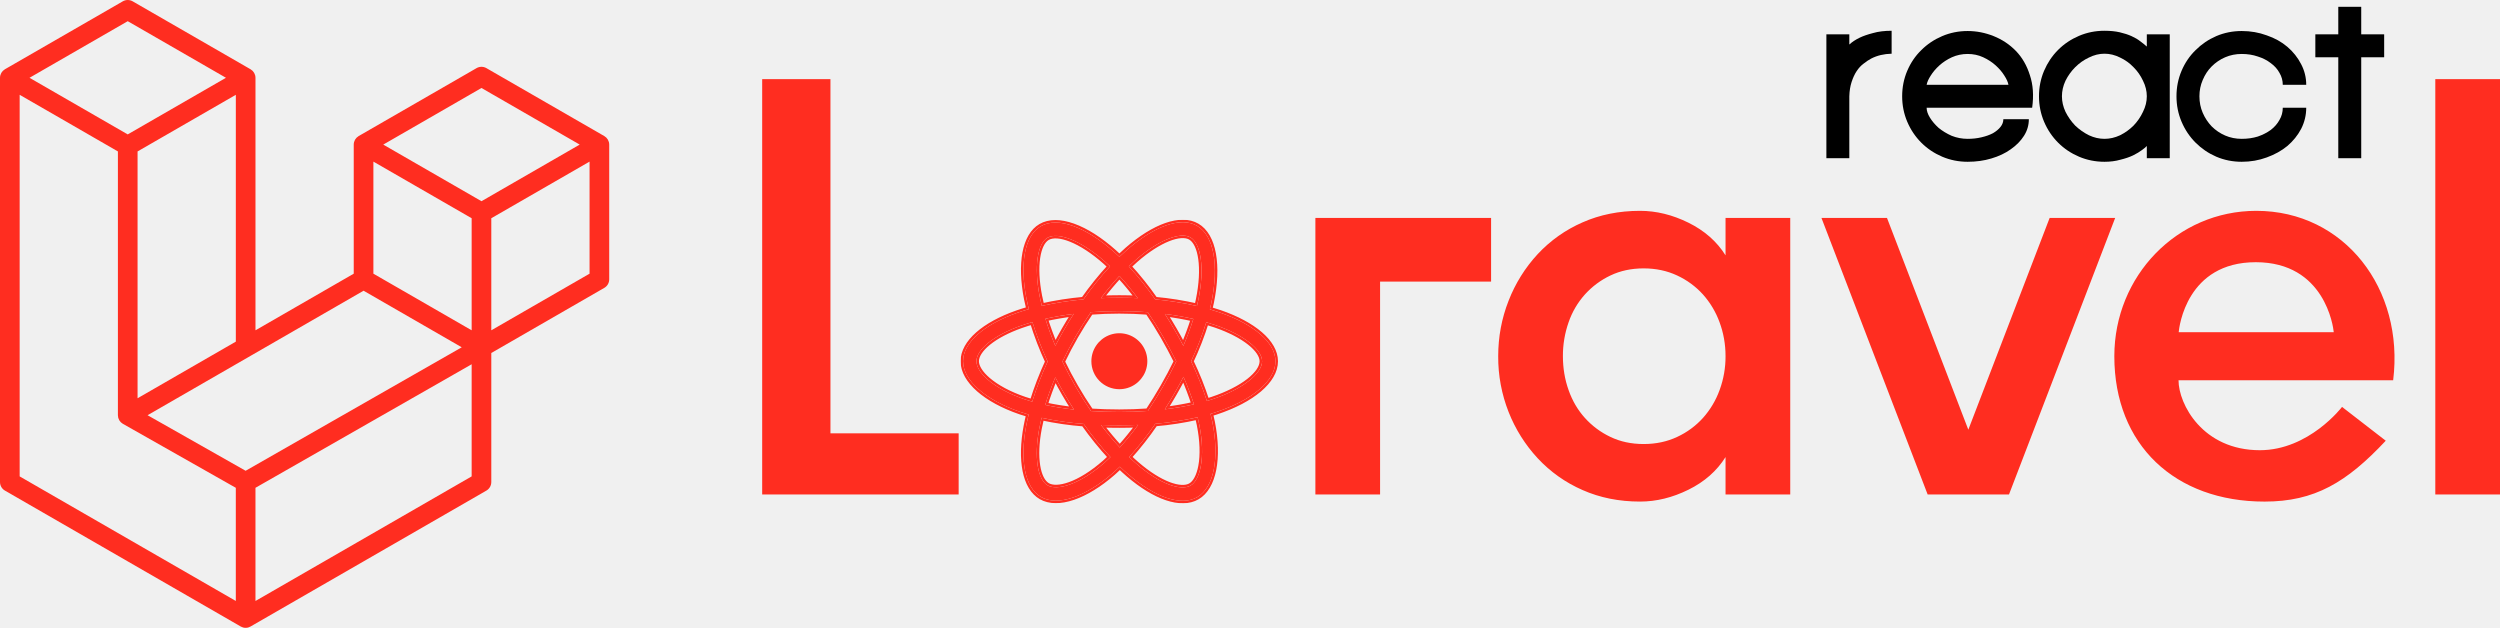
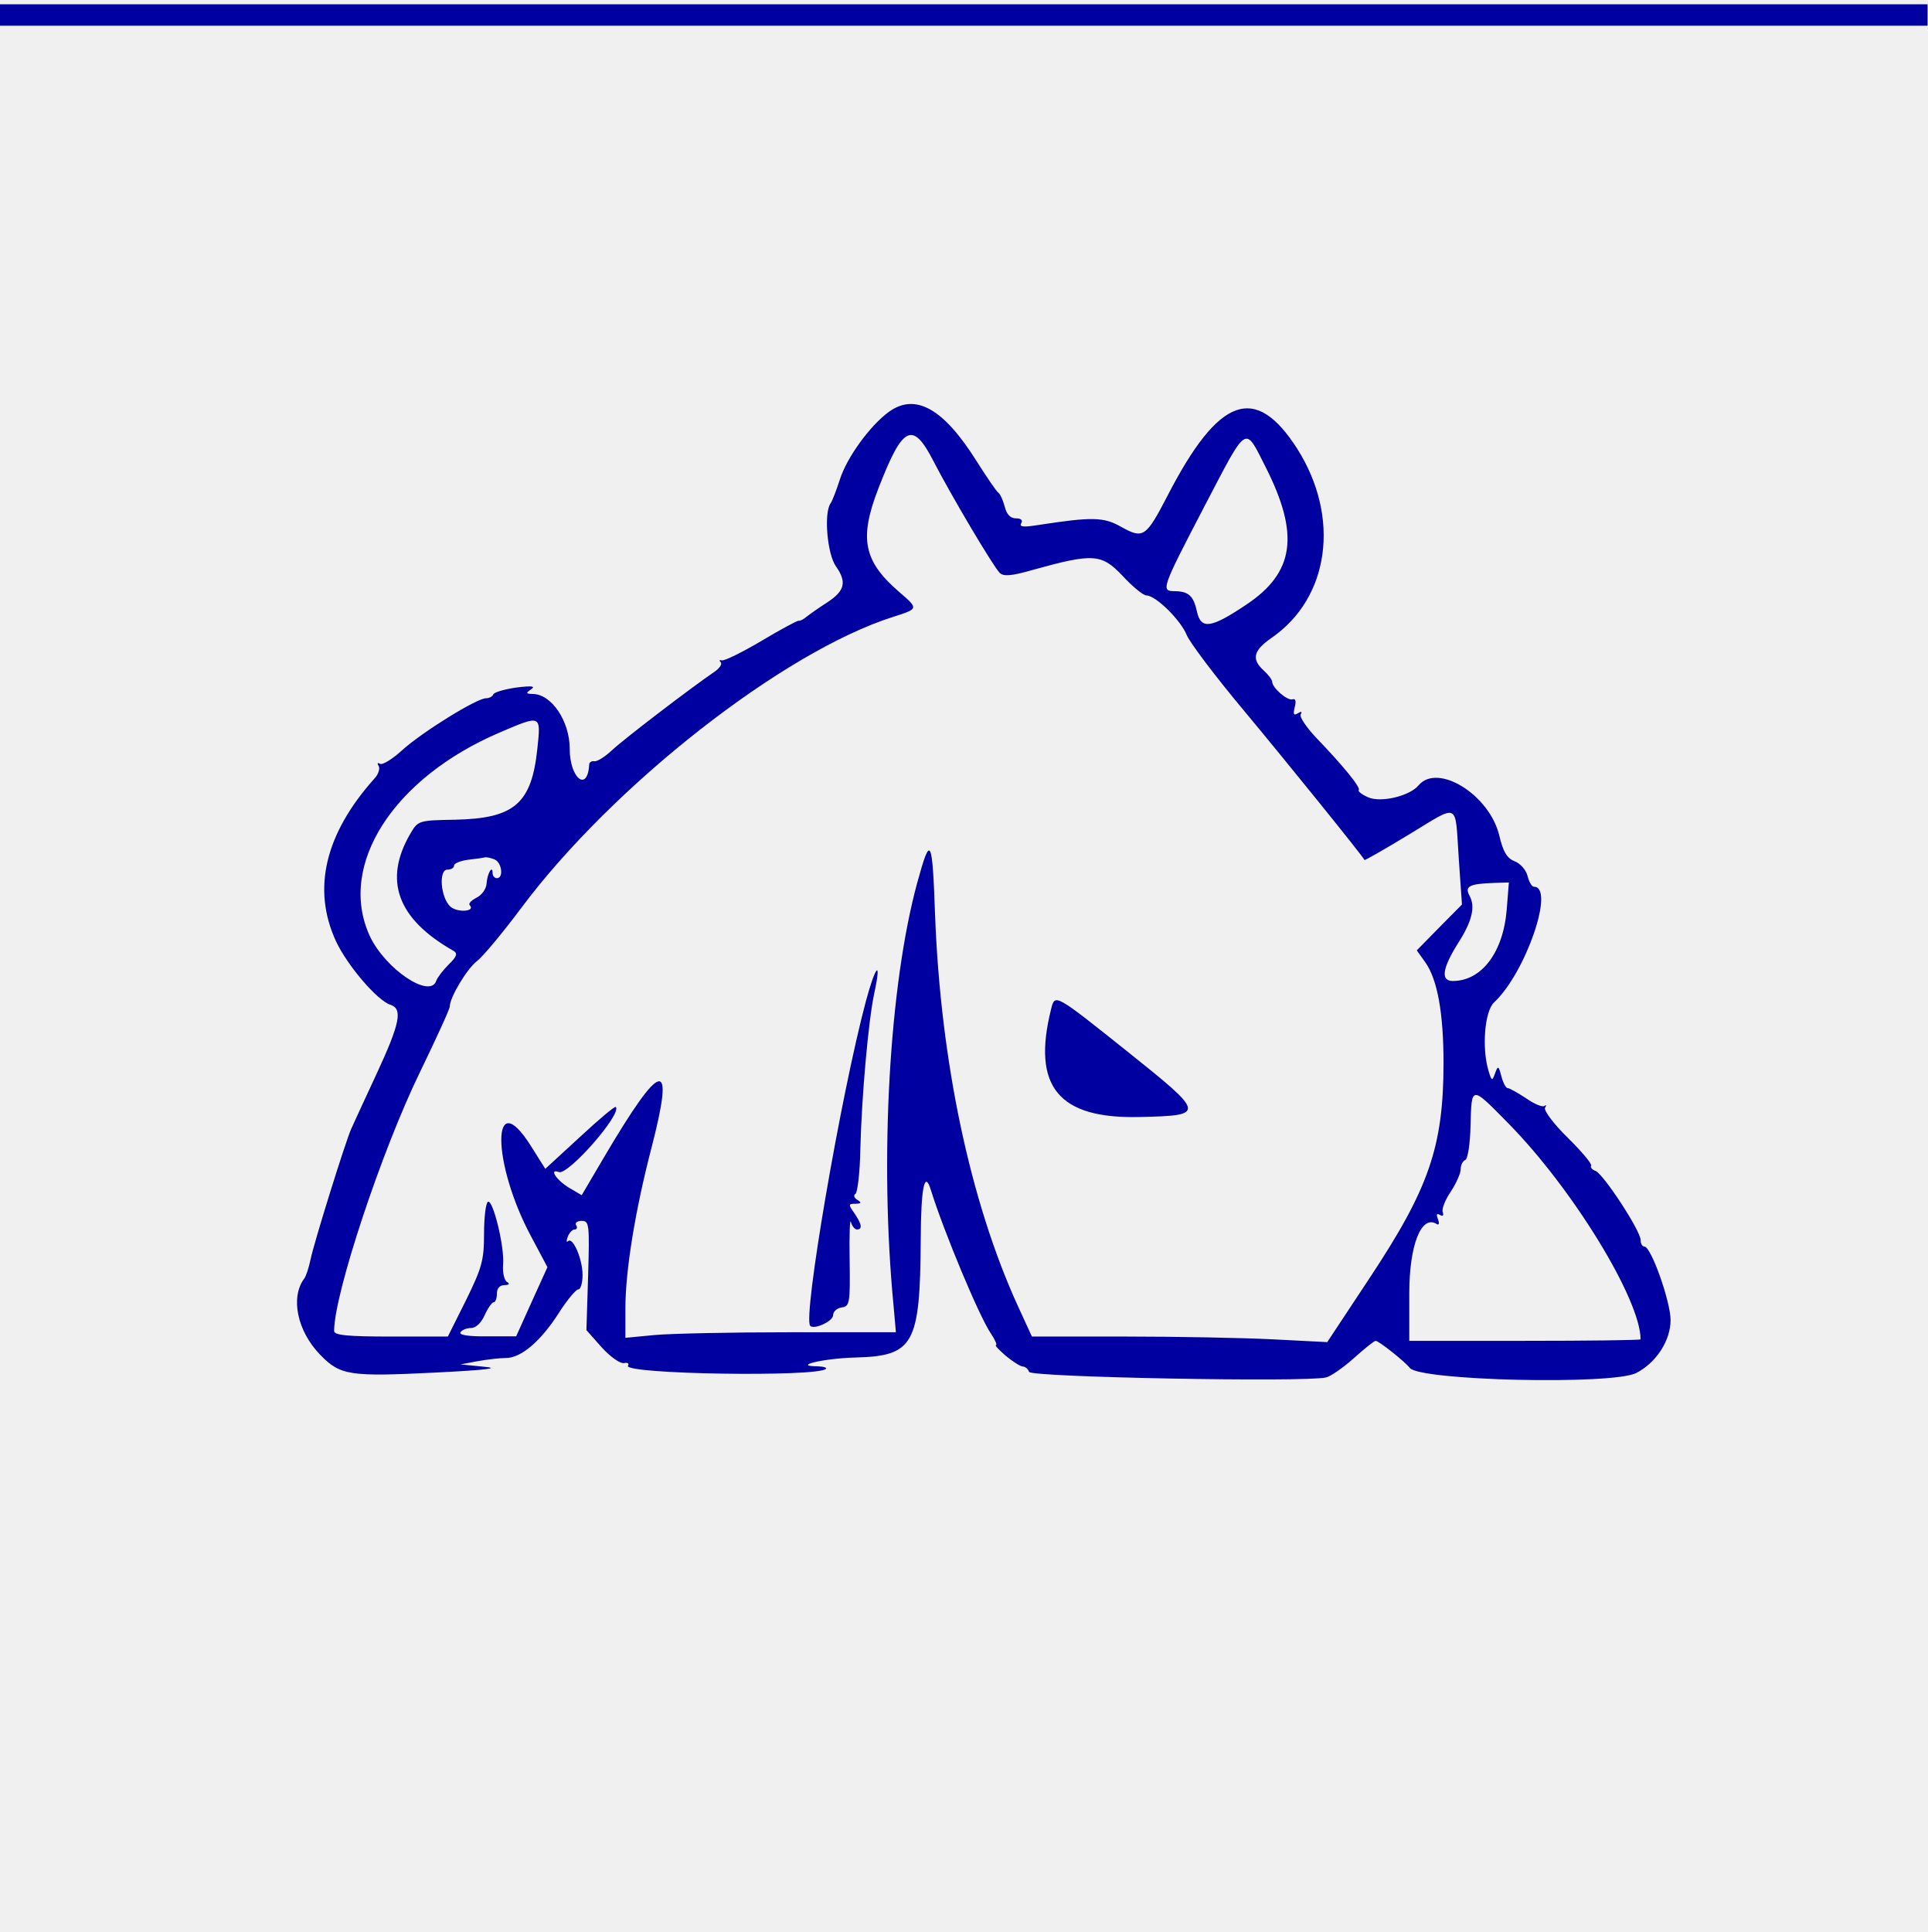
- <svg xmlns="http://www.w3.org/2000/svg" width="1991" height="500" viewBox="0 0 1991 500" fill="none">
-   <mask id="path-1-outside-1_1_7" maskUnits="userSpaceOnUse" x="765" y="175" width="253" height="226" fill="black">
-     <rect fill="white" x="765" y="175" width="253" height="226" />
-     <path d="M971.537 248.894C968.887 247.988 966.217 247.145 963.529 246.365C963.975 244.551 964.386 242.726 964.763 240.892C970.827 211.403 966.862 187.646 953.33 179.825C940.374 172.321 919.125 180.141 897.69 198.84C895.582 200.685 893.518 202.585 891.496 204.541C890.149 203.242 888.767 201.97 887.35 200.727C864.884 180.732 842.365 172.31 828.849 180.157C815.893 187.677 812.042 210.009 817.499 237.958C818.045 240.722 818.658 243.474 819.339 246.214C816.152 247.121 813.073 248.09 810.13 249.117C783.823 258.316 767 272.739 767 287.696C767 303.15 785.056 318.646 812.488 328.042C814.713 328.799 816.959 329.502 819.225 330.152C818.489 333.085 817.838 336.051 817.271 339.05C812.089 366.518 816.131 388.321 829.062 395.795C842.417 403.511 864.822 395.582 886.661 376.458C888.389 374.945 890.116 373.347 891.844 371.664C894.027 373.775 896.273 375.824 898.581 377.811C919.726 396.043 940.607 403.408 953.517 395.914C966.862 388.171 971.2 364.746 965.566 336.246C965.134 334.07 964.637 331.848 964.074 329.582C965.649 329.115 967.192 328.633 968.702 328.136C997.206 318.667 1015.78 303.358 1015.78 287.711C1015.76 272.682 998.403 258.165 971.537 248.894ZM904.681 206.873C923.043 190.854 940.208 184.531 948.033 189.05C956.362 193.865 959.601 213.279 954.367 238.741C954.021 240.399 953.648 242.053 953.247 243.701C942.289 241.208 931.177 239.449 919.985 238.435C913.577 229.204 906.553 220.417 898.959 212.133C900.818 210.33 902.722 208.576 904.671 206.873H904.681ZM840.453 300.476C842.702 304.829 845.053 309.129 847.507 313.376C850.005 317.708 852.608 321.977 855.317 326.182C847.616 325.345 839.963 324.111 832.389 322.487C834.586 315.376 837.292 307.991 840.453 300.476ZM840.453 275.429C837.343 268.074 834.711 260.84 832.55 253.853C839.65 252.262 847.216 250.962 855.104 249.977C852.461 254.102 849.918 258.288 847.475 262.534C845.033 266.781 842.687 271.079 840.437 275.429H840.453ZM846.102 287.955C849.377 281.124 852.905 274.425 856.685 267.857C860.461 261.292 864.481 254.878 868.745 248.614C876.146 248.054 883.733 247.759 891.398 247.759C899.063 247.759 906.697 248.054 914.093 248.619C918.311 254.869 922.307 261.261 926.08 267.795C929.853 274.328 933.427 280.996 936.803 287.799C933.472 294.654 929.906 301.381 926.106 307.981C922.336 314.545 918.363 320.978 914.186 327.281C906.801 327.799 899.156 328.084 891.382 328.084C883.609 328.084 876.109 327.84 868.859 327.369C864.564 321.084 860.511 314.642 856.7 308.043C852.89 301.444 849.352 294.748 846.087 287.955H846.102ZM935.305 313.303C937.81 308.957 940.215 304.553 942.519 300.093C945.678 307.255 948.467 314.576 950.874 322.025C943.21 323.751 935.462 325.074 927.661 325.99C930.293 321.813 932.842 317.584 935.305 313.303ZM942.416 275.434C940.121 271.063 937.736 266.744 935.258 262.477C932.84 258.269 930.319 254.113 927.697 250.008C935.632 251.013 943.245 252.35 950.381 253.983C948.087 261.262 945.428 268.421 942.416 275.434ZM891.502 219.747C896.677 225.401 901.563 231.314 906.143 237.461C896.347 236.994 886.545 236.994 876.736 237.461C881.572 231.066 886.521 225.131 891.502 219.747ZM834.198 189.366C842.521 184.536 860.924 191.439 880.323 208.682C881.561 209.786 882.81 210.941 884.054 212.139C876.422 220.421 869.348 229.201 862.878 238.42C851.711 239.426 840.621 241.157 829.678 243.602C829.046 241.059 828.476 238.499 827.968 235.922C823.278 211.962 826.382 193.901 834.198 189.366ZM822.065 319.89C819.992 319.299 817.945 318.658 815.924 317.967C803.796 313.821 793.779 308.411 786.901 302.518C780.744 297.237 777.624 291.966 777.624 287.696C777.624 278.621 791.13 267.043 813.654 259.191C816.483 258.207 819.337 257.307 822.215 256.491C825.561 267.242 829.612 277.759 834.343 287.976C829.555 298.333 825.454 308.994 822.065 319.89ZM879.659 368.436C870.004 376.894 860.333 382.89 851.808 385.911C844.148 388.622 838.048 388.7 834.363 386.569C826.517 382.035 823.252 364.523 827.704 341.035C828.232 338.271 828.837 335.507 829.518 332.743C840.57 335.124 851.771 336.75 863.044 337.609C869.577 346.876 876.71 355.706 884.396 364.041C882.852 365.559 881.271 367.021 879.659 368.436ZM891.797 356.402C886.76 350.955 881.732 344.927 876.83 338.449C881.594 338.636 886.445 338.729 891.382 338.729C896.451 338.729 901.468 338.62 906.412 338.397C901.849 344.643 896.971 350.652 891.797 356.402ZM956.331 371.219C954.849 379.221 951.869 384.559 948.184 386.694C940.342 391.244 923.577 385.331 905.5 369.736C903.427 367.954 901.354 366.041 899.244 364.036C906.781 355.668 913.747 346.803 920.094 337.501C931.429 336.54 942.685 334.8 953.781 332.292C954.289 334.344 954.738 336.355 955.128 338.325C957.621 350.918 957.979 362.31 956.331 371.219ZM965.349 318.024C963.991 318.475 962.591 318.911 961.171 319.336C957.692 308.535 953.483 297.983 948.572 287.753C953.299 277.659 957.343 267.26 960.679 256.626C963.224 257.367 965.696 258.145 968.075 258.969C991.096 266.908 1005.14 278.663 1005.14 287.696C1005.14 297.335 989.971 309.846 965.349 318.024Z" />
-   </mask>
-   <path d="M971.537 248.894C968.887 247.988 966.217 247.145 963.529 246.365C963.975 244.551 964.386 242.726 964.763 240.892C970.827 211.403 966.862 187.646 953.33 179.825C940.374 172.321 919.125 180.141 897.69 198.84C895.582 200.685 893.518 202.585 891.496 204.541C890.149 203.242 888.767 201.97 887.35 200.727C864.884 180.732 842.365 172.31 828.849 180.157C815.893 187.677 812.042 210.009 817.499 237.958C818.045 240.722 818.658 243.474 819.339 246.214C816.152 247.121 813.073 248.09 810.13 249.117C783.823 258.316 767 272.739 767 287.696C767 303.15 785.056 318.646 812.488 328.042C814.713 328.799 816.959 329.502 819.225 330.152C818.489 333.085 817.838 336.051 817.271 339.05C812.089 366.518 816.131 388.321 829.062 395.795C842.417 403.511 864.822 395.582 886.661 376.458C888.389 374.945 890.116 373.347 891.844 371.664C894.027 373.775 896.273 375.824 898.581 377.811C919.726 396.043 940.607 403.408 953.517 395.914C966.862 388.171 971.2 364.746 965.566 336.246C965.134 334.07 964.637 331.848 964.074 329.582C965.649 329.115 967.192 328.633 968.702 328.136C997.206 318.667 1015.78 303.358 1015.78 287.711C1015.76 272.682 998.403 258.165 971.537 248.894ZM904.681 206.873C923.043 190.854 940.208 184.531 948.033 189.05C956.362 193.865 959.601 213.279 954.367 238.741C954.021 240.399 953.648 242.053 953.247 243.701C942.289 241.208 931.177 239.449 919.985 238.435C913.577 229.204 906.553 220.417 898.959 212.133C900.818 210.33 902.722 208.576 904.671 206.873H904.681ZM840.453 300.476C842.702 304.829 845.053 309.129 847.507 313.376C850.005 317.708 852.608 321.977 855.317 326.182C847.616 325.345 839.963 324.111 832.389 322.487C834.586 315.376 837.292 307.991 840.453 300.476ZM840.453 275.429C837.343 268.074 834.711 260.84 832.55 253.853C839.65 252.262 847.216 250.962 855.104 249.977C852.461 254.102 849.918 258.288 847.475 262.534C845.033 266.781 842.687 271.079 840.437 275.429H840.453ZM846.102 287.955C849.377 281.124 852.905 274.425 856.685 267.857C860.461 261.292 864.481 254.878 868.745 248.614C876.146 248.054 883.733 247.759 891.398 247.759C899.063 247.759 906.697 248.054 914.093 248.619C918.311 254.869 922.307 261.261 926.08 267.795C929.853 274.328 933.427 280.996 936.803 287.799C933.472 294.654 929.906 301.381 926.106 307.981C922.336 314.545 918.363 320.978 914.186 327.281C906.801 327.799 899.156 328.084 891.382 328.084C883.609 328.084 876.109 327.84 868.859 327.369C864.564 321.084 860.511 314.642 856.7 308.043C852.89 301.444 849.352 294.748 846.087 287.955H846.102ZM935.305 313.303C937.81 308.957 940.215 304.553 942.519 300.093C945.678 307.255 948.467 314.576 950.874 322.025C943.21 323.751 935.462 325.074 927.661 325.99C930.293 321.813 932.842 317.584 935.305 313.303ZM942.416 275.434C940.121 271.063 937.736 266.744 935.258 262.477C932.84 258.269 930.319 254.113 927.697 250.008C935.632 251.013 943.245 252.35 950.381 253.983C948.087 261.262 945.428 268.421 942.416 275.434ZM891.502 219.747C896.677 225.401 901.563 231.314 906.143 237.461C896.347 236.994 886.545 236.994 876.736 237.461C881.572 231.066 886.521 225.131 891.502 219.747ZM834.198 189.366C842.521 184.536 860.924 191.439 880.323 208.682C881.561 209.786 882.81 210.941 884.054 212.139C876.422 220.421 869.348 229.201 862.878 238.42C851.711 239.426 840.621 241.157 829.678 243.602C829.046 241.059 828.476 238.499 827.968 235.922C823.278 211.962 826.382 193.901 834.198 189.366ZM822.065 319.89C819.992 319.299 817.945 318.658 815.924 317.967C803.796 313.821 793.779 308.411 786.901 302.518C780.744 297.237 777.624 291.966 777.624 287.696C777.624 278.621 791.13 267.043 813.654 259.191C816.483 258.207 819.337 257.307 822.215 256.491C825.561 267.242 829.612 277.759 834.343 287.976C829.555 298.333 825.454 308.994 822.065 319.89ZM879.659 368.436C870.004 376.894 860.333 382.89 851.808 385.911C844.148 388.622 838.048 388.7 834.363 386.569C826.517 382.035 823.252 364.523 827.704 341.035C828.232 338.271 828.837 335.507 829.518 332.743C840.57 335.124 851.771 336.75 863.044 337.609C869.577 346.876 876.71 355.706 884.396 364.041C882.852 365.559 881.271 367.021 879.659 368.436ZM891.797 356.402C886.76 350.955 881.732 344.927 876.83 338.449C881.594 338.636 886.445 338.729 891.382 338.729C896.451 338.729 901.468 338.62 906.412 338.397C901.849 344.643 896.971 350.652 891.797 356.402ZM956.331 371.219C954.849 379.221 951.869 384.559 948.184 386.694C940.342 391.244 923.577 385.331 905.5 369.736C903.427 367.954 901.354 366.041 899.244 364.036C906.781 355.668 913.747 346.803 920.094 337.501C931.429 336.54 942.685 334.8 953.781 332.292C954.289 334.344 954.738 336.355 955.128 338.325C957.621 350.918 957.979 362.31 956.331 371.219ZM965.349 318.024C963.991 318.475 962.591 318.911 961.171 319.336C957.692 308.535 953.483 297.983 948.572 287.753C953.299 277.659 957.343 267.26 960.679 256.626C963.224 257.367 965.696 258.145 968.075 258.969C991.096 266.908 1005.14 278.663 1005.14 287.696C1005.14 297.335 989.971 309.846 965.349 318.024Z" fill="#FF2D20" />
-   <path d="M971.537 248.894C968.887 247.988 966.217 247.145 963.529 246.365C963.975 244.551 964.386 242.726 964.763 240.892C970.827 211.403 966.862 187.646 953.33 179.825C940.374 172.321 919.125 180.141 897.69 198.84C895.582 200.685 893.518 202.585 891.496 204.541C890.149 203.242 888.767 201.97 887.35 200.727C864.884 180.732 842.365 172.31 828.849 180.157C815.893 187.677 812.042 210.009 817.499 237.958C818.045 240.722 818.658 243.474 819.339 246.214C816.152 247.121 813.073 248.09 810.13 249.117C783.823 258.316 767 272.739 767 287.696C767 303.15 785.056 318.646 812.488 328.042C814.713 328.799 816.959 329.502 819.225 330.152C818.489 333.085 817.838 336.051 817.271 339.05C812.089 366.518 816.131 388.321 829.062 395.795C842.417 403.511 864.822 395.582 886.661 376.458C888.389 374.945 890.116 373.347 891.844 371.664C894.027 373.775 896.273 375.824 898.581 377.811C919.726 396.043 940.607 403.408 953.517 395.914C966.862 388.171 971.2 364.746 965.566 336.246C965.134 334.07 964.637 331.848 964.074 329.582C965.649 329.115 967.192 328.633 968.702 328.136C997.206 318.667 1015.78 303.358 1015.78 287.711C1015.76 272.682 998.403 258.165 971.537 248.894ZM904.681 206.873C923.043 190.854 940.208 184.531 948.033 189.05C956.362 193.865 959.601 213.279 954.367 238.741C954.021 240.399 953.648 242.053 953.247 243.701C942.289 241.208 931.177 239.449 919.985 238.435C913.577 229.204 906.553 220.417 898.959 212.133C900.818 210.33 902.722 208.576 904.671 206.873H904.681ZM840.453 300.476C842.702 304.829 845.053 309.129 847.507 313.376C850.005 317.708 852.608 321.977 855.317 326.182C847.616 325.345 839.963 324.111 832.389 322.487C834.586 315.376 837.292 307.991 840.453 300.476ZM840.453 275.429C837.343 268.074 834.711 260.84 832.55 253.853C839.65 252.262 847.216 250.962 855.104 249.977C852.461 254.102 849.918 258.288 847.475 262.534C845.033 266.781 842.687 271.079 840.437 275.429H840.453ZM846.102 287.955C849.377 281.124 852.905 274.425 856.685 267.857C860.461 261.292 864.481 254.878 868.745 248.614C876.146 248.054 883.733 247.759 891.398 247.759C899.063 247.759 906.697 248.054 914.093 248.619C918.311 254.869 922.307 261.261 926.08 267.795C929.853 274.328 933.427 280.996 936.803 287.799C933.472 294.654 929.906 301.381 926.106 307.981C922.336 314.545 918.363 320.978 914.186 327.281C906.801 327.799 899.156 328.084 891.382 328.084C883.609 328.084 876.109 327.84 868.859 327.369C864.564 321.084 860.511 314.642 856.7 308.043C852.89 301.444 849.352 294.748 846.087 287.955H846.102ZM935.305 313.303C937.81 308.957 940.215 304.553 942.519 300.093C945.678 307.255 948.467 314.576 950.874 322.025C943.21 323.751 935.462 325.074 927.661 325.99C930.293 321.813 932.842 317.584 935.305 313.303ZM942.416 275.434C940.121 271.063 937.736 266.744 935.258 262.477C932.84 258.269 930.319 254.113 927.697 250.008C935.632 251.013 943.245 252.35 950.381 253.983C948.087 261.262 945.428 268.421 942.416 275.434ZM891.502 219.747C896.677 225.401 901.563 231.314 906.143 237.461C896.347 236.994 886.545 236.994 876.736 237.461C881.572 231.066 886.521 225.131 891.502 219.747ZM834.198 189.366C842.521 184.536 860.924 191.439 880.323 208.682C881.561 209.786 882.81 210.941 884.054 212.139C876.422 220.421 869.348 229.201 862.878 238.42C851.711 239.426 840.621 241.157 829.678 243.602C829.046 241.059 828.476 238.499 827.968 235.922C823.278 211.962 826.382 193.901 834.198 189.366ZM822.065 319.89C819.992 319.299 817.945 318.658 815.924 317.967C803.796 313.821 793.779 308.411 786.901 302.518C780.744 297.237 777.624 291.966 777.624 287.696C777.624 278.621 791.13 267.043 813.654 259.191C816.483 258.207 819.337 257.307 822.215 256.491C825.561 267.242 829.612 277.759 834.343 287.976C829.555 298.333 825.454 308.994 822.065 319.89ZM879.659 368.436C870.004 376.894 860.333 382.89 851.808 385.911C844.148 388.622 838.048 388.7 834.363 386.569C826.517 382.035 823.252 364.523 827.704 341.035C828.232 338.271 828.837 335.507 829.518 332.743C840.57 335.124 851.771 336.75 863.044 337.609C869.577 346.876 876.71 355.706 884.396 364.041C882.852 365.559 881.271 367.021 879.659 368.436ZM891.797 356.402C886.76 350.955 881.732 344.927 876.83 338.449C881.594 338.636 886.445 338.729 891.382 338.729C896.451 338.729 901.468 338.62 906.412 338.397C901.849 344.643 896.971 350.652 891.797 356.402ZM956.331 371.219C954.849 379.221 951.869 384.559 948.184 386.694C940.342 391.244 923.577 385.331 905.5 369.736C903.427 367.954 901.354 366.041 899.244 364.036C906.781 355.668 913.747 346.803 920.094 337.501C931.429 336.54 942.685 334.8 953.781 332.292C954.289 334.344 954.738 336.355 955.128 338.325C957.621 350.918 957.979 362.31 956.331 371.219ZM965.349 318.024C963.991 318.475 962.591 318.911 961.171 319.336C957.692 308.535 953.483 297.983 948.572 287.753C953.299 277.659 957.343 267.26 960.679 256.626C963.224 257.367 965.696 258.145 968.075 258.969C991.096 266.908 1005.14 278.663 1005.14 287.696C1005.14 297.335 989.971 309.846 965.349 318.024Z" stroke="#FF2D20" stroke-width="4" mask="url(#path-1-outside-1_1_7)" />
-   <path d="M891.382 309.96C895.793 309.974 900.109 308.679 903.783 306.24C907.457 303.8 910.325 300.324 912.023 296.253C913.721 292.182 914.172 287.699 913.321 283.372C912.469 279.044 910.352 275.066 907.239 271.943C904.125 268.819 900.154 266.689 895.829 265.823C891.504 264.957 887.02 265.394 882.944 267.079C878.867 268.764 875.383 271.62 872.931 275.286C870.479 278.953 869.17 283.264 869.17 287.675C869.164 290.597 869.733 293.492 870.847 296.193C871.96 298.895 873.595 301.351 875.658 303.421C877.72 305.49 880.171 307.133 882.869 308.255C885.567 309.377 888.46 309.957 891.382 309.96Z" fill="#FF2D20" />
-   <path fill-rule="evenodd" clip-rule="evenodd" d="M484.904 113.113C485.084 113.78 485.176 114.467 485.178 115.157V222.481C485.178 223.859 484.815 225.212 484.125 226.404C483.435 227.596 482.443 228.584 481.25 229.27L391.267 281.132V383.926C391.267 386.724 389.782 389.306 387.359 390.715L199.527 498.958C199.097 499.202 198.628 499.359 198.159 499.525C197.984 499.584 197.817 499.691 197.632 499.74C196.319 500.087 194.939 500.087 193.626 499.74C193.411 499.682 193.215 499.564 193.01 499.486C192.58 499.33 192.131 499.193 191.72 498.958L3.928 390.715C2.735 390.029 1.744 389.04 1.054 387.848C0.365 386.656 0.001 385.304 0 383.926L0 61.955C0 61.251 0.098 60.566 0.274 59.901C0.332 59.676 0.469 59.471 0.547 59.246C0.694 58.835 0.831 58.414 1.046 58.033C1.192 57.779 1.407 57.573 1.583 57.338C1.808 57.025 2.013 56.703 2.277 56.429C2.501 56.204 2.795 56.038 3.049 55.842C3.332 55.607 3.586 55.353 3.908 55.167L97.819 1.045C99.008 0.36 100.356 0 101.728 0C103.099 0 104.447 0.36 105.636 1.045L199.537 55.167H199.557C199.869 55.363 200.133 55.607 200.417 55.832C200.671 56.028 200.954 56.204 201.179 56.419C201.452 56.703 201.648 57.025 201.882 57.338C202.048 57.573 202.273 57.779 202.41 58.033C202.635 58.424 202.762 58.835 202.918 59.246C202.996 59.471 203.133 59.676 203.192 59.911C203.371 60.578 203.463 61.265 203.465 61.955V263.055L281.713 217.952V115.148C281.713 114.463 281.81 113.768 281.986 113.113C282.055 112.878 282.182 112.673 282.26 112.448C282.416 112.037 282.553 111.617 282.768 111.235C282.915 110.981 283.13 110.775 283.296 110.541C283.53 110.228 283.726 109.905 283.999 109.631C284.224 109.406 284.507 109.24 284.761 109.044C285.054 108.809 285.309 108.555 285.621 108.369L379.542 54.248C380.73 53.562 382.078 53.201 383.45 53.201C384.822 53.201 386.17 53.562 387.359 54.248L481.26 108.369C481.592 108.565 481.846 108.809 482.139 109.034C482.383 109.23 482.667 109.406 482.891 109.621C483.165 109.905 483.36 110.228 483.595 110.541C483.771 110.775 483.986 110.981 484.123 111.235C484.347 111.617 484.474 112.037 484.631 112.448C484.719 112.673 484.846 112.878 484.904 113.113ZM469.524 217.952V128.705L436.664 147.642L391.267 173.808V263.055L469.534 217.952H469.524ZM375.623 379.397V290.091L330.969 315.621L203.455 388.475V478.622L375.623 379.397ZM15.653 75.503V379.397L187.802 478.612V388.485L97.868 337.532L97.839 337.513L97.8 337.493C97.497 337.317 97.243 337.063 96.959 336.847C96.715 336.652 96.432 336.495 96.217 336.28L96.197 336.251C95.943 336.006 95.767 335.703 95.552 335.429C95.357 335.165 95.122 334.94 94.966 334.666L94.956 334.637C94.78 334.343 94.673 333.991 94.546 333.659C94.419 333.365 94.253 333.091 94.175 332.778C94.077 332.407 94.057 332.006 94.018 331.624C93.979 331.331 93.901 331.037 93.901 330.744V120.606L48.514 94.43L15.653 75.503ZM101.737 16.872L23.5 61.955L101.718 107.039L179.946 61.946L101.718 16.872H101.737ZM142.425 298.23L187.812 272.074V75.503L154.951 94.44L109.554 120.606V317.177L142.425 298.23ZM383.45 70.074L305.222 115.157L383.45 160.241L461.668 115.148L383.45 70.074ZM375.623 173.808L330.227 147.642L297.366 128.705V217.952L342.753 244.108L375.623 263.055V173.808ZM195.619 374.927L310.362 309.351L367.719 276.583L289.549 231.529L199.547 283.401L117.518 330.675L195.619 374.927Z" fill="#FF2D20" />
-   <path fill-rule="evenodd" clip-rule="evenodd" d="M661.371 63V345.115H763.474V393.787H607V63H661.371ZM1047.57 393.787V173.576H1187.5V224.268H1099.09V393.811H1047.57V393.787ZM1374.22 203.347V173.576H1425.75V393.799H1374.22V364.016C1367.29 375.045 1357.45 383.712 1344.68 390.004C1331.92 396.308 1319.08 399.454 1306.15 399.454C1289.45 399.454 1274.17 396.394 1260.3 390.249C1246.79 384.36 1234.64 375.751 1224.61 364.958C1214.66 354.224 1206.81 341.728 1201.45 328.112C1195.88 313.965 1193.07 298.88 1193.17 283.675C1193.17 268.251 1195.93 253.513 1201.45 239.484C1206.77 225.777 1214.62 213.193 1224.6 202.393C1234.64 191.605 1246.79 183 1260.3 177.114C1274.17 170.969 1289.45 167.909 1306.15 167.909C1319.07 167.909 1331.92 171.055 1344.68 177.359C1357.45 183.663 1367.29 192.318 1374.22 203.347ZM1369.5 310.619C1372.67 301.995 1374.27 292.875 1374.22 283.688C1374.22 274.225 1372.63 265.252 1369.5 256.757C1366.54 248.576 1362.06 241.035 1356.27 234.538C1350.5 228.166 1343.5 223.021 1335.7 219.408C1327.67 215.638 1318.75 213.74 1308.99 213.74C1299.22 213.74 1290.39 215.638 1282.52 219.408C1274.81 223.064 1267.9 228.206 1262.19 234.538C1256.42 241.001 1252 248.551 1249.2 256.744C1246.17 265.399 1244.65 274.508 1244.7 283.675C1244.7 293.126 1246.18 302.111 1249.2 310.606C1252.18 319.126 1256.52 326.52 1262.19 332.824C1267.9 339.159 1274.81 344.302 1282.52 347.955C1290.39 351.737 1299.22 353.623 1308.99 353.623C1318.75 353.623 1327.67 351.737 1335.7 347.955C1343.51 344.346 1350.5 339.2 1356.27 332.824C1362.06 326.332 1366.54 318.795 1369.5 310.619ZM1632.33 173.576H1684.52L1599.96 393.799H1535.18L1450.61 173.576H1502.8L1567.57 342.214L1632.33 173.576ZM1796.91 167.909C1867.06 167.909 1914.91 230.07 1905.92 302.821H1734.98C1734.98 321.819 1754.17 358.544 1799.74 358.544C1838.92 358.544 1865.19 324.084 1865.2 324.06L1900.01 350.991C1868.89 384.202 1843.4 399.467 1803.49 399.467C1732.19 399.467 1683.85 354.369 1683.85 283.688C1683.85 219.751 1733.82 167.909 1796.91 167.909ZM1735.11 264.542H1858.6C1858.22 260.307 1851.52 208.819 1796.49 208.819C1741.45 208.819 1735.51 260.307 1735.11 264.542ZM1939.47 393.787V63H1991V393.787H1939.47Z" fill="#FF2D20" />
-   <path d="M1472.8 35.462C1474.96 33.432 1477.74 31.605 1481.12 29.981C1483.96 28.628 1487.48 27.41 1491.68 26.327C1495.87 25.109 1500.81 24.5 1506.49 24.5V42.77C1500.4 42.905 1494.99 44.191 1490.25 46.627C1488.22 47.71 1486.19 49.063 1484.16 50.687C1482.13 52.176 1480.31 54.138 1478.68 56.574C1477.06 59.01 1475.71 61.92 1474.62 65.303C1473.54 68.551 1472.93 72.34 1472.8 76.671V126H1454.53V27.342H1472.8V35.462Z" fill="black" />
-   <path d="M1615.77 94.941C1615.77 99.678 1614.49 104.076 1611.91 108.136C1609.34 112.196 1605.82 115.782 1601.36 118.895C1597.03 122.008 1591.89 124.444 1585.93 126.203C1580.11 127.962 1573.82 128.842 1567.05 128.842C1559.88 128.842 1553.11 127.489 1546.75 124.782C1540.39 122.075 1534.84 118.354 1530.11 113.617C1525.37 108.88 1521.65 103.332 1518.94 96.971C1516.23 90.61 1514.88 83.844 1514.88 76.671C1514.88 69.498 1516.23 62.732 1518.94 56.371C1521.65 50.01 1525.37 44.529 1530.11 39.928C1534.84 35.191 1540.39 31.47 1546.75 28.763C1553.11 26.056 1559.88 24.703 1567.05 24.703C1574.09 24.703 1580.99 26.056 1587.76 28.763C1594.52 31.47 1600.41 35.394 1605.42 40.537C1610.43 45.68 1614.15 52.108 1616.58 59.822C1619.15 67.401 1619.76 76.062 1618.41 85.806H1534.37C1534.37 88.242 1535.25 90.881 1537.01 93.723C1538.77 96.565 1541.07 99.272 1543.91 101.843C1546.89 104.279 1550.34 106.377 1554.26 108.136C1558.32 109.76 1562.59 110.572 1567.05 110.572C1570.98 110.572 1574.63 110.166 1578.01 109.354C1581.53 108.542 1584.58 107.459 1587.15 106.106C1589.72 104.617 1591.75 102.926 1593.24 101.031C1594.73 99.136 1595.47 97.106 1595.47 94.941H1615.77ZM1599.53 67.536C1599.13 65.371 1598.04 62.935 1596.28 60.228C1594.52 57.386 1592.22 54.679 1589.38 52.108C1586.54 49.537 1583.22 47.371 1579.43 45.612C1575.65 43.853 1571.52 42.973 1567.05 42.973C1562.59 42.973 1558.39 43.853 1554.47 45.612C1550.68 47.371 1547.36 49.537 1544.52 52.108C1541.68 54.679 1539.38 57.386 1537.62 60.228C1535.86 62.935 1534.77 65.371 1534.37 67.536H1599.53Z" fill="black" />
-   <path d="M1709.72 126V116.256C1709.04 117.068 1707.76 118.151 1705.86 119.504C1704.1 120.857 1701.74 122.278 1698.76 123.767C1695.92 125.12 1692.53 126.271 1688.61 127.218C1684.82 128.301 1680.62 128.842 1676.02 128.842C1668.85 128.842 1662.08 127.489 1655.72 124.782C1649.36 122.075 1643.81 118.354 1639.08 113.617C1634.34 108.88 1630.62 103.332 1627.91 96.971C1625.21 90.61 1623.85 83.844 1623.85 76.671C1623.85 69.498 1625.21 62.732 1627.91 56.371C1630.62 50.01 1634.34 44.462 1639.08 39.725C1643.81 34.988 1649.36 31.267 1655.72 28.56C1662.08 25.853 1668.85 24.5 1676.02 24.5C1680.62 24.5 1684.68 24.906 1688.2 25.718C1691.72 26.53 1694.83 27.545 1697.54 28.763C1700.25 29.981 1702.55 31.334 1704.44 32.823C1706.47 34.312 1708.23 35.733 1709.72 37.086V27.342H1727.99V126H1709.72ZM1642.12 76.671C1642.12 80.866 1643.07 84.994 1644.96 89.054C1646.99 93.114 1649.57 96.768 1652.68 100.016C1655.93 103.129 1659.58 105.7 1663.64 107.73C1667.7 109.625 1671.83 110.572 1676.02 110.572C1680.22 110.572 1684.35 109.625 1688.41 107.73C1692.47 105.7 1696.05 103.129 1699.16 100.016C1702.28 96.768 1704.78 93.114 1706.68 89.054C1708.71 84.994 1709.72 80.866 1709.72 76.671C1709.72 72.476 1708.71 68.348 1706.68 64.288C1704.78 60.228 1702.28 56.642 1699.16 53.529C1696.05 50.281 1692.47 47.71 1688.41 45.815C1684.35 43.785 1680.22 42.77 1676.02 42.77C1671.83 42.77 1667.7 43.785 1663.64 45.815C1659.58 47.71 1655.93 50.281 1652.68 53.529C1649.57 56.642 1646.99 60.228 1644.96 64.288C1643.07 68.348 1642.12 72.476 1642.12 76.671Z" fill="black" />
-   <path d="M1836.68 85.806C1836.68 91.761 1835.32 97.377 1832.62 102.655C1829.91 107.798 1826.25 112.331 1821.65 116.256C1817.05 120.045 1811.57 123.09 1805.21 125.391C1798.98 127.692 1792.35 128.842 1785.32 128.842C1778.14 128.842 1771.38 127.489 1765.02 124.782C1758.79 122.075 1753.31 118.354 1748.57 113.617C1743.84 108.88 1740.11 103.332 1737.41 96.971C1734.7 90.61 1733.35 83.844 1733.35 76.671C1733.35 69.498 1734.7 62.732 1737.41 56.371C1740.11 50.01 1743.84 44.529 1748.57 39.928C1753.31 35.191 1758.79 31.47 1765.02 28.763C1771.38 26.056 1778.14 24.703 1785.32 24.703C1792.35 24.703 1798.98 25.853 1805.21 28.154C1811.57 30.319 1817.05 33.364 1821.65 37.289C1826.25 41.214 1829.91 45.815 1832.62 51.093C1835.32 56.236 1836.68 61.717 1836.68 67.536H1818C1818 64.153 1817.12 60.972 1815.36 57.995C1813.74 55.018 1811.44 52.446 1808.46 50.281C1805.48 47.98 1802.03 46.221 1798.11 45.003C1794.18 43.65 1789.92 42.973 1785.32 42.973C1780.58 42.973 1776.18 43.853 1772.12 45.612C1768.06 47.371 1764.47 49.807 1761.36 52.92C1758.38 55.897 1756.02 59.484 1754.26 63.679C1752.5 67.739 1751.62 72.07 1751.62 76.671C1751.62 81.408 1752.5 85.806 1754.26 89.866C1756.02 93.926 1758.38 97.512 1761.36 100.625C1764.47 103.738 1768.06 106.174 1772.12 107.933C1776.18 109.692 1780.58 110.572 1785.32 110.572C1789.92 110.572 1794.18 109.963 1798.11 108.745C1802.03 107.392 1805.48 105.632 1808.46 103.467C1811.44 101.166 1813.74 98.527 1815.36 95.55C1817.12 92.573 1818 89.325 1818 85.806H1836.68Z" fill="black" />
-   <path d="M1862.21 126V45.612H1843.94V27.342H1862.21V5.418H1880.48V27.342H1898.75V45.612H1880.48V126H1862.21Z" fill="black" />
+ <svg xmlns="http://www.w3.org/2000/svg" version="1.0" width="450pt" height="451pt" viewBox="0 0 450 451" preserveAspectRatio="xMidYMid meet">
+   <g transform="translate(0,451) scale(0.05,-0.05)" fill="#0000a0" stroke="none">
+     <path d="M0 8950 l0 -50 4500 0 4500 0 0 50 0 50 -4500 0 -4500 0 0 -50z" />
+     <path d="M4150 7097 c-88 -64 -197 -214 -229 -317 -16 -49 -35 -99 -43 -110 -32 -45 -16 -236 25 -294 52 -74 42 -115 -43 -170 -39 -25 -81 -55 -95 -66 -13 -11 -29 -20 -36 -18 -6 1 -85 -41 -175 -95 -90 -53 -173 -94 -184 -90 -11 3 -13 0 -5 -9 8 -8 -5 -28 -30 -45 -106 -72 -423 -314 -478 -366 -33 -31 -70 -54 -83 -51 -12 2 -23 -5 -23 -16 -8 -131 -91 -63 -91 74 0 129 -85 256 -173 256 -32 1 -33 4 -7 22 22 15 3 17 -70 8 -55 -8 -103 -22 -107 -32 -3 -10 -19 -18 -34 -18 -43 0 -300 -159 -393 -244 -45 -41 -91 -69 -102 -62 -11 7 -14 2 -6 -10 7 -12 -1 -39 -19 -58 -232 -259 -293 -517 -180 -761 53 -113 193 -277 254 -296 58 -19 45 -86 -64 -321 -56 -120 -109 -236 -119 -258 -28 -63 -174 -532 -190 -610 -8 -38 -21 -79 -30 -90 -65 -88 -32 -245 75 -355 94 -97 137 -103 541 -83 237 12 302 20 224 27 l-110 11 80 15 c44 8 104 15 133 15 70 0 163 79 248 213 38 59 78 107 89 107 11 0 20 30 20 68 0 74 -46 180 -68 157 -8 -7 -8 2 -1 21 7 19 22 34 32 34 11 0 14 9 7 20 -7 11 5 20 26 20 35 0 37 -15 30 -255 l-8 -255 71 -80 c40 -44 86 -77 104 -74 17 4 26 -2 19 -12 -24 -40 884 -54 924 -15 6 6 -11 11 -38 12 -123 1 26 37 172 41 277 7 306 58 309 553 1 240 18 324 47 230 60 -193 225 -589 280 -670 20 -30 31 -55 24 -55 -7 0 14 -22 46 -50 33 -27 69 -50 80 -50 11 0 24 -11 29 -25 8 -25 1289 -49 1386 -26 22 5 81 46 130 90 49 44 95 81 102 81 15 0 139 -99 159 -126 43 -60 948 -81 1058 -24 93 48 160 151 160 247 0 86 -91 343 -122 343 -10 0 -18 14 -18 31 0 43 -173 307 -210 322 -16 6 -26 17 -21 25 5 8 -45 67 -110 131 -65 64 -112 127 -105 139 7 12 6 16 -2 9 -9 -8 -47 8 -86 35 -40 26 -78 48 -87 48 -8 0 -21 25 -29 55 -13 50 -16 51 -29 15 -14 -38 -16 -38 -30 7 -33 105 -20 282 25 323 147 137 286 540 186 540 -10 0 -23 23 -30 51 -7 28 -34 58 -60 68 -36 14 -54 44 -72 121 -46 190 -288 340 -377 233 -42 -50 -177 -82 -236 -55 -29 13 -48 28 -43 33 11 11 -71 112 -199 245 -46 49 -79 98 -72 109 8 13 3 15 -13 5 -20 -12 -23 -5 -15 28 8 28 4 42 -10 37 -24 -8 -95 54 -95 82 0 9 -18 33 -40 53 -58 53 -48 93 37 152 271 187 322 562 121 881 -196 308 -367 247 -606 -216 -101 -195 -114 -204 -215 -148 -84 48 -135 49 -395 9 -64 -10 -84 -8 -74 9 9 14 0 23 -25 23 -25 0 -43 18 -52 55 -8 30 -21 59 -30 65 -8 5 -53 71 -100 145 -155 248 -287 322 -411 232z m209 -231 c83 -161 276 -486 308 -520 18 -18 53 -16 154 13 284 79 322 76 420 -27 47 -51 97 -92 112 -92 43 0 160 -115 188 -185 15 -36 135 -195 269 -355 195 -234 549 -672 561 -695 1 -3 94 50 206 118 241 146 216 157 234 -110 l15 -216 -106 -107 -105 -107 40 -56 c57 -81 85 -238 85 -473 -1 -388 -68 -582 -344 -999 l-199 -301 -254 13 c-139 7 -449 13 -689 13 l-436 0 -67 146 c-221 485 -359 1137 -385 1820 -13 365 -21 380 -83 154 -131 -479 -177 -1290 -111 -1975 l11 -125 -496 0 c-273 0 -558 -6 -632 -13 l-135 -13 0 138 c0 177 46 457 121 746 112 431 50 419 -222 -43 l-103 -175 -58 34 c-59 35 -97 92 -49 74 43 -17 297 273 266 304 -5 4 -80 -59 -168 -141 l-161 -148 -68 108 c-184 291 -183 -80 2 -424 l76 -143 -73 -161 -73 -162 -136 0 c-86 -1 -132 6 -124 19 7 11 29 20 50 20 22 0 47 24 63 60 15 33 34 60 42 60 8 0 15 18 15 40 0 25 13 40 35 40 23 1 27 6 12 15 -13 8 -21 45 -18 82 7 84 -48 306 -71 292 -10 -6 -18 -74 -18 -150 0 -123 -10 -158 -84 -309 l-85 -170 -265 0 c-202 0 -266 6 -266 26 0 173 222 842 401 1209 76 157 139 294 139 306 0 42 80 176 127 212 27 20 120 132 206 247 428 574 1224 1197 1737 1360 119 38 119 38 31 114 -169 145 -191 250 -100 485 114 295 160 318 258 127z m1550 -26 c160 -316 135 -493 -90 -643 -164 -110 -211 -117 -230 -34 -16 75 -39 96 -104 97 -66 0 -62 11 138 395 204 390 187 380 286 185z m-3400 -1315 c-27 -257 -107 -326 -383 -332 -172 -3 -174 -4 -210 -65 -127 -218 -61 -398 201 -547 21 -12 16 -27 -22 -64 -27 -27 -53 -61 -58 -76 -29 -86 -238 55 -310 208 -153 330 108 739 608 952 192 82 191 83 174 -76z m-201 -517 c35 -13 45 -88 12 -88 -11 0 -20 11 -20 23 0 42 -25 -1 -28 -47 -1 -25 -22 -55 -47 -67 -25 -13 -39 -28 -32 -35 29 -30 -57 -36 -90 -7 -46 42 -56 173 -14 173 17 0 31 8 31 19 0 10 29 22 65 27 36 4 71 9 78 11 8 2 28 -2 45 -9z m4727 -234 c-16 -200 -117 -334 -252 -334 -58 0 -49 60 27 180 63 99 79 166 52 217 -25 45 -3 57 116 61 l67 2 -10 -126z m4 -995 c302 -305 621 -826 621 -1012 0 -4 -243 -7 -540 -7 l-540 0 0 222 c0 225 56 367 127 324 12 -8 14 2 7 22 -9 22 -6 29 9 20 13 -8 19 -3 13 14 -5 14 12 57 38 95 25 38 46 85 46 104 0 20 10 39 21 43 12 4 23 73 25 161 5 188 2 188 173 14z" />
+     <path d="M4043 4346 c-117 -438 -296 -1480 -260 -1516 19 -19 107 22 107 50 0 17 18 33 40 36 37 5 40 19 37 220 -2 118 1 198 6 179 5 -19 18 -35 28 -35 27 0 23 25 -12 76 -29 41 -28 44 5 44 28 1 30 5 9 18 -15 9 -19 22 -9 28 10 7 21 100 23 208 6 246 37 597 65 729 35 160 7 134 -39 -37z" />
+     <path d="M4908 4310 c-91 -362 33 -514 412 -505 311 7 310 13 -54 304 -342 273 -340 272 -358 201z" />
+   </g>
</svg>
